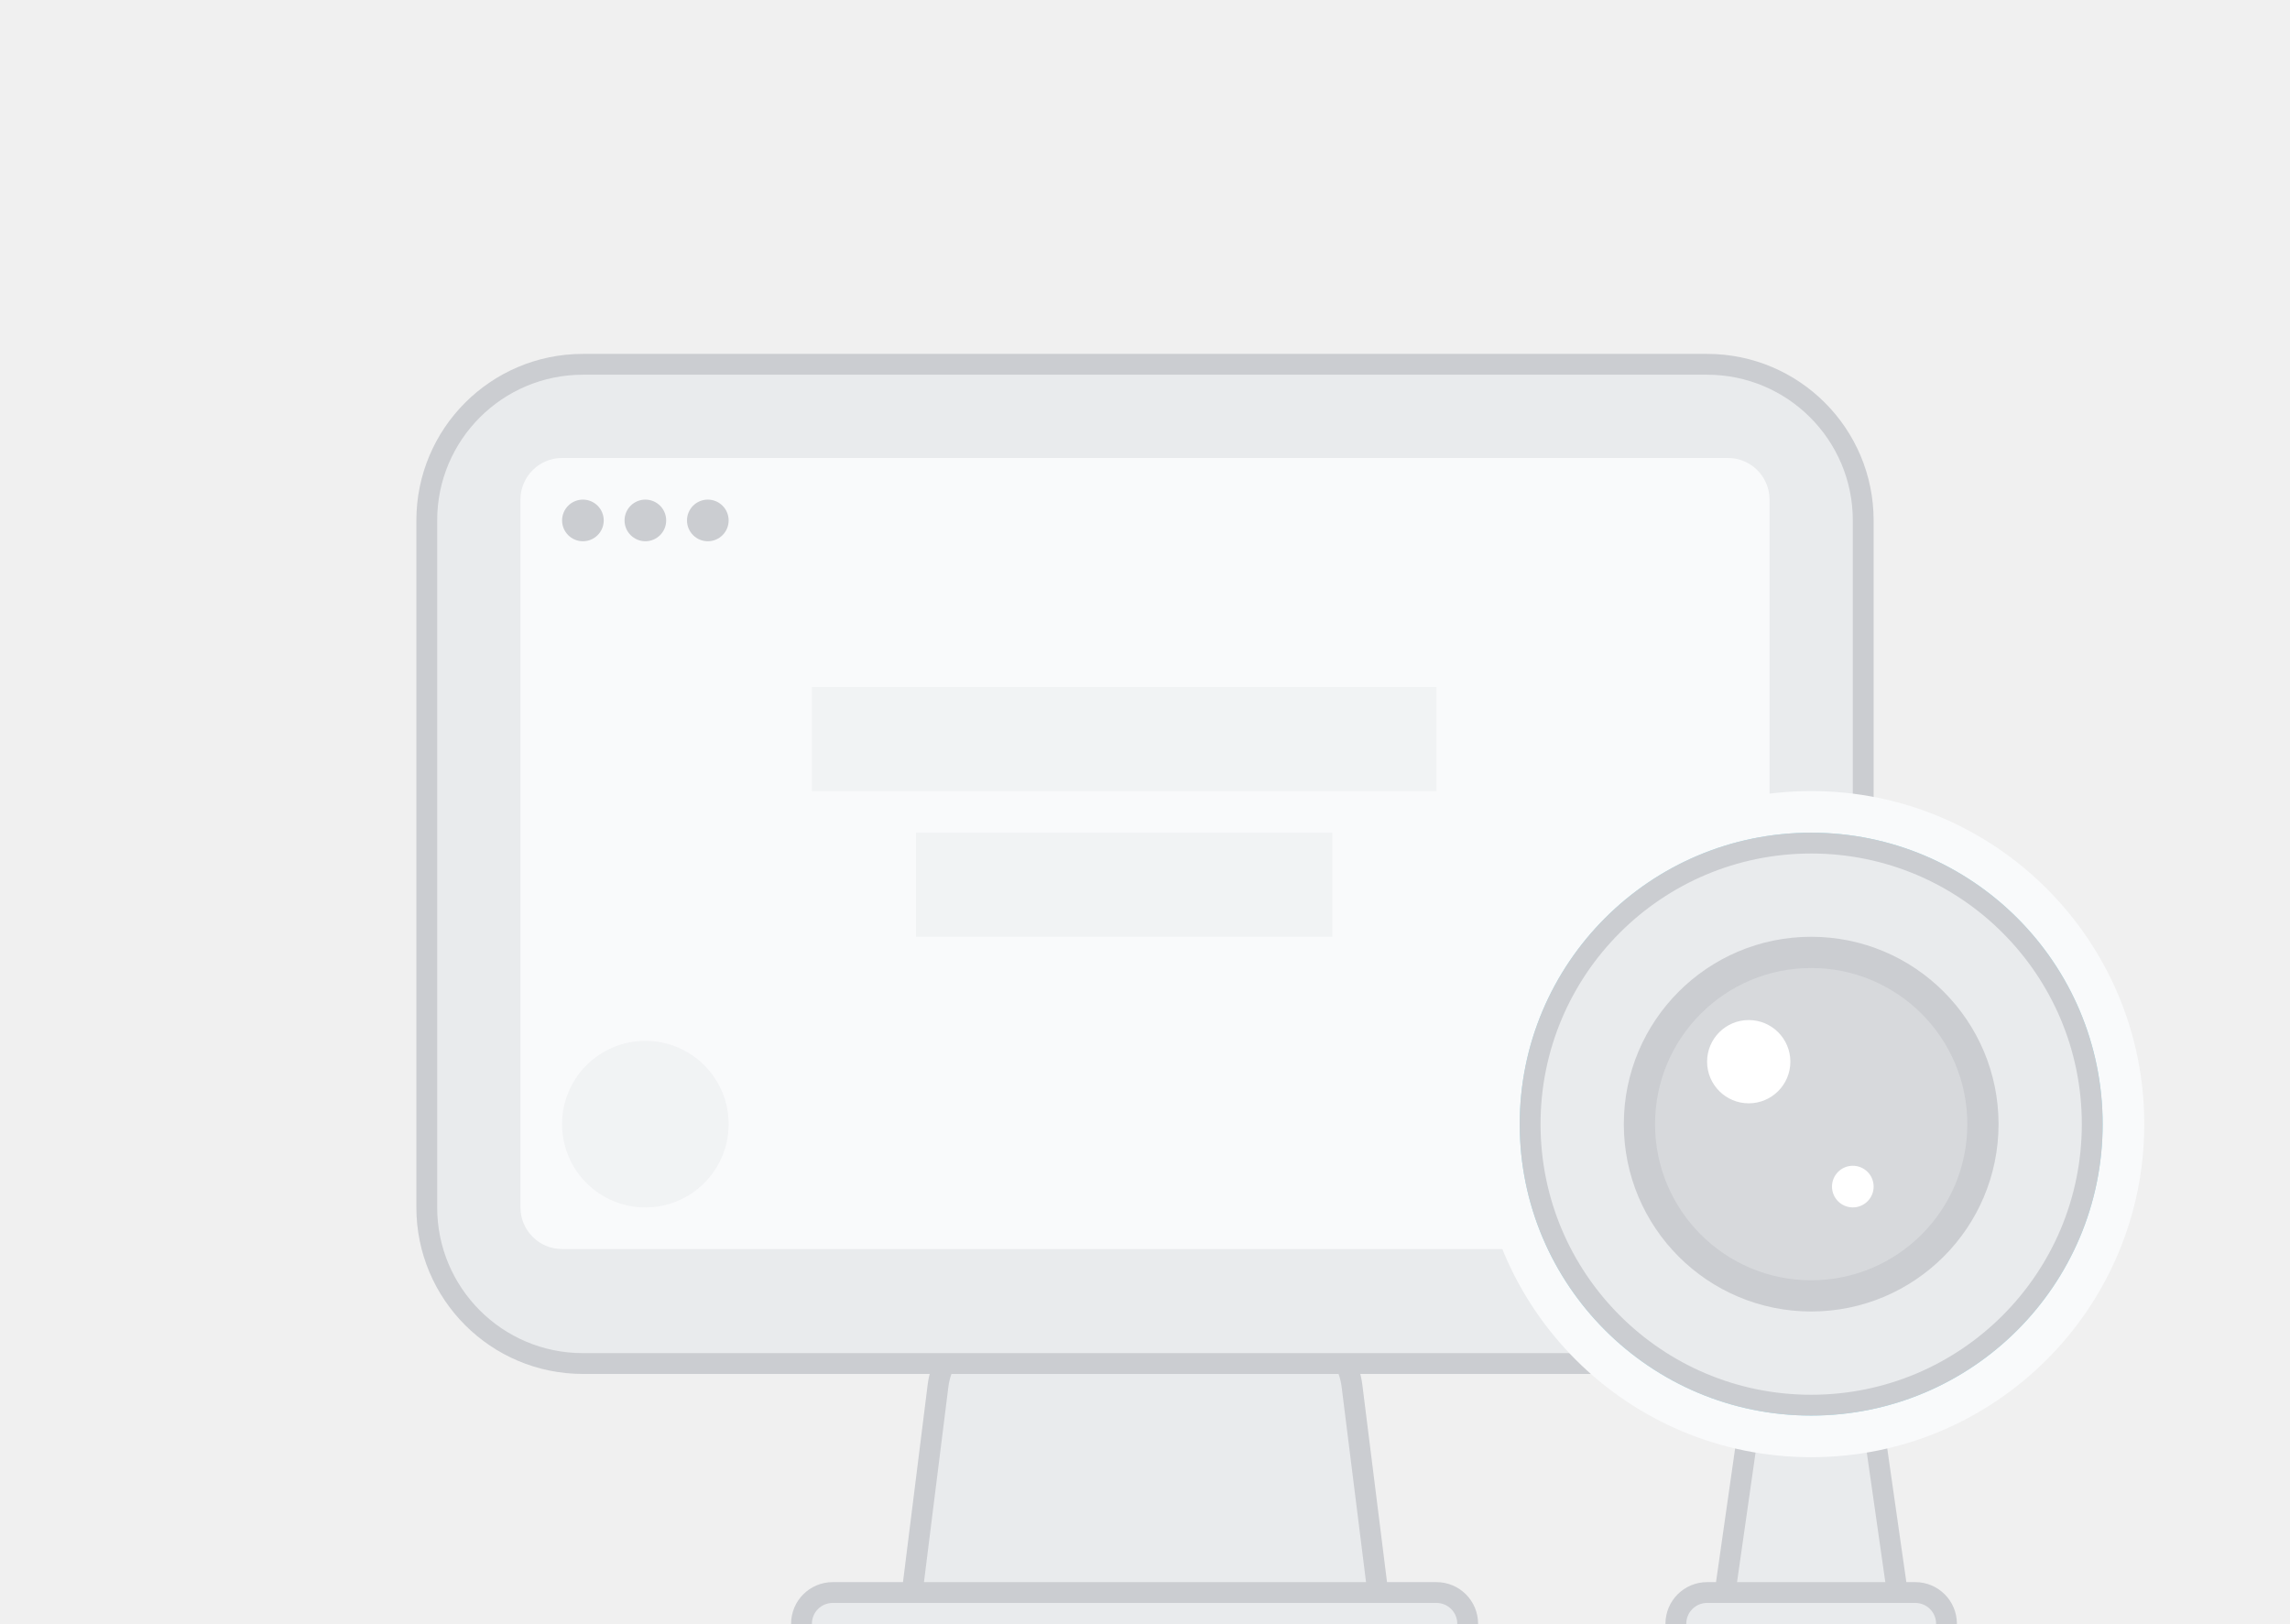
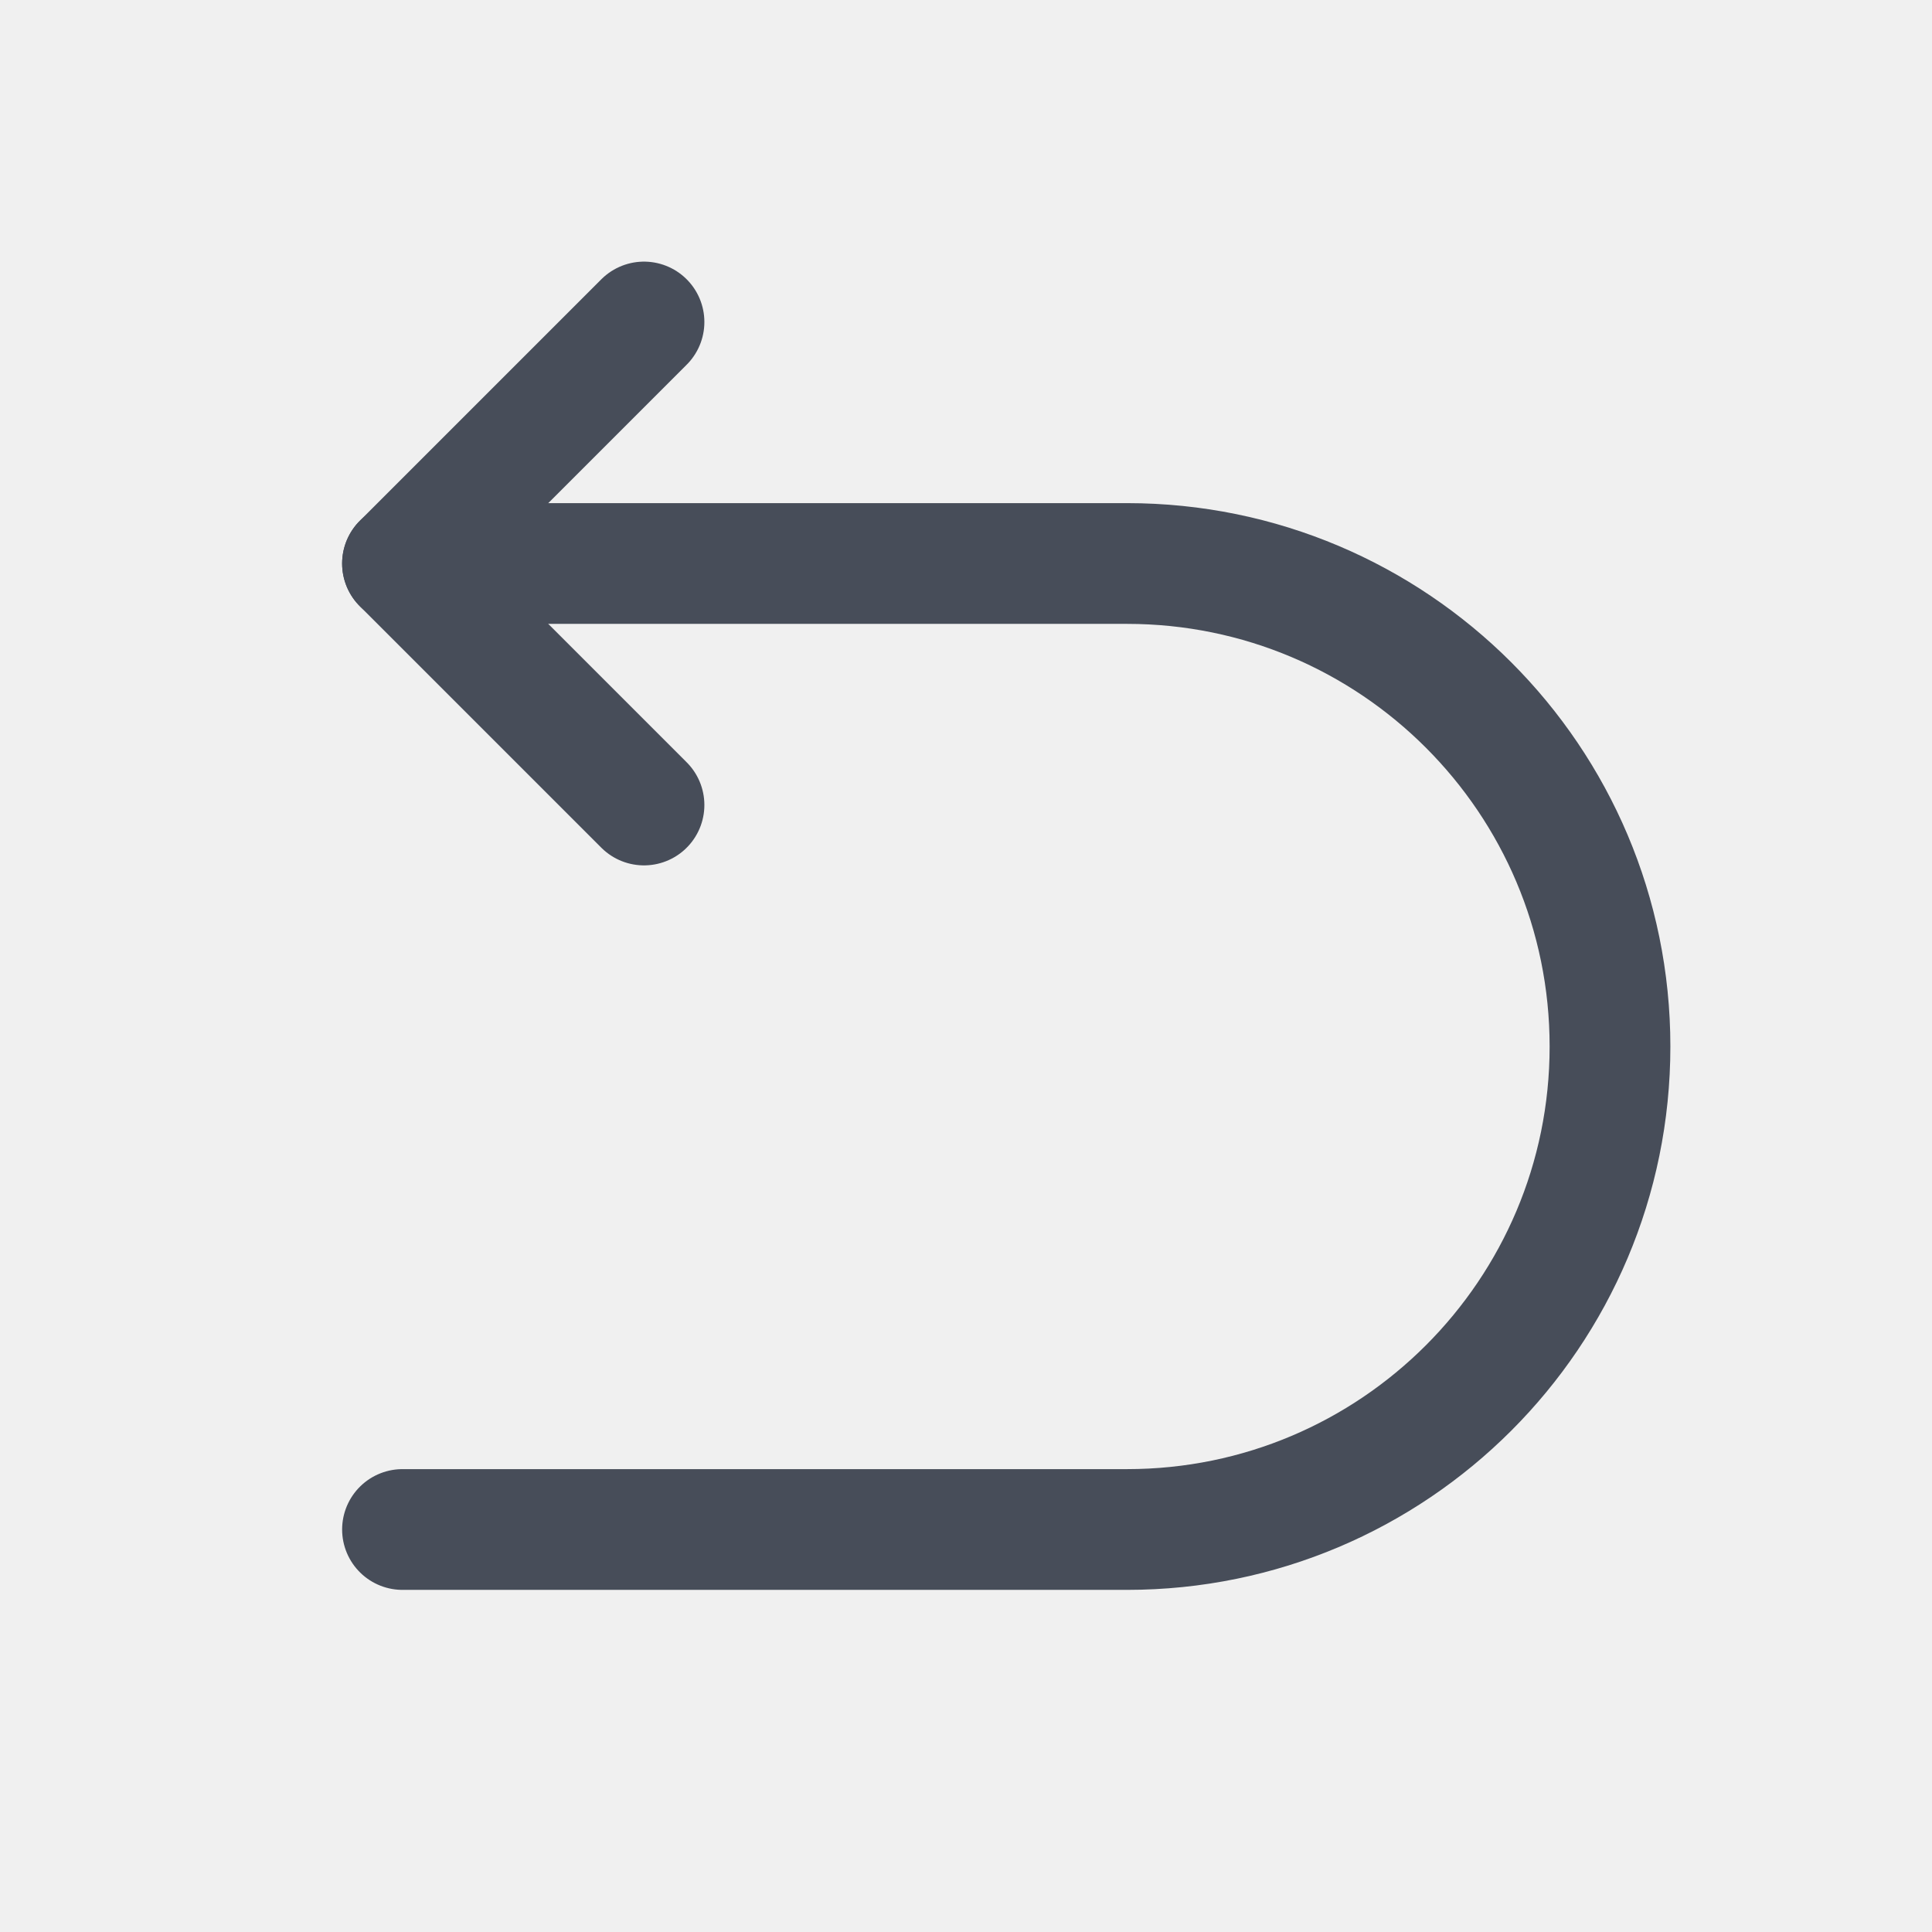
- <svg xmlns="http://www.w3.org/2000/svg" width="110" height="78" viewBox="0 0 110 78" fill="none">
-   <path d="M48.531 63.5H61.469C63.234 63.5 64.723 64.814 64.942 66.566L66.434 78.5H43.566L45.058 66.566C45.277 64.814 46.766 63.5 48.531 63.5Z" fill="#E9EBED" stroke="#CBCDD1" />
-   <rect x="20.5" y="17.5" width="69" height="48" rx="7.5" fill="#E9EBED" stroke="#CBCDD1" />
-   <rect x="25" y="22" width="60" height="38" rx="2" fill="#F9FAFB" />
-   <rect opacity="0.5" x="39" y="33" width="30" height="5" fill="#E9EBED" />
-   <rect opacity="0.5" x="44" y="40" width="20" height="5" fill="#E9EBED" />
-   <rect x="38.5" y="76.5" width="32" height="3" rx="1.5" fill="#E9EBED" stroke="#CBCDD1" />
-   <circle cx="28" cy="25" r="1" fill="#CBCDD1" />
-   <circle cx="31" cy="25" r="1" fill="#CBCDD1" />
-   <circle cx="34" cy="25" r="1" fill="#CBCDD1" />
-   <circle opacity="0.5" cx="31" cy="54" r="4" fill="#E9EBED" />
-   <path d="M82.658 77.929L84.434 65.5H89.566L91.342 77.929C91.385 78.231 91.151 78.5 90.847 78.5H83.153C82.849 78.5 82.615 78.231 82.658 77.929Z" fill="#E9EBED" stroke="#CBCDD1" />
-   <rect x="80.5" y="76.5" width="13" height="3" rx="1.5" fill="#E9EBED" stroke="#CBCDD1" />
-   <circle cx="87" cy="54" r="15" fill="#9FE1EF" stroke="#F9FAFB" stroke-width="2" />
-   <circle cx="87" cy="54" r="13.5" fill="#E9EBED" stroke="#CBCDD1" />
-   <circle cx="87" cy="54" r="8.25" fill="#CBCDD1" fill-opacity="0.6" stroke="#CBCDD1" stroke-width="1.5" />
-   <circle cx="89" cy="57" r="1" fill="white" />
-   <circle cx="84" cy="51" r="2" fill="white" />
+ <svg xmlns="http://www.w3.org/2000/svg" width="24" height="24" viewBox="0 0 24 24" fill="none">
+   <path d="M5 7h9a6 6 0 0 1 6 6v0a6 6 0 0 1-6 6H5" stroke="#474D59" stroke-width="1.5" stroke-linecap="round" />
+   <path d="M8 4 5 7l3 3" stroke="#474D59" stroke-width="1.5" stroke-linecap="round" stroke-linejoin="round" />
</svg>
